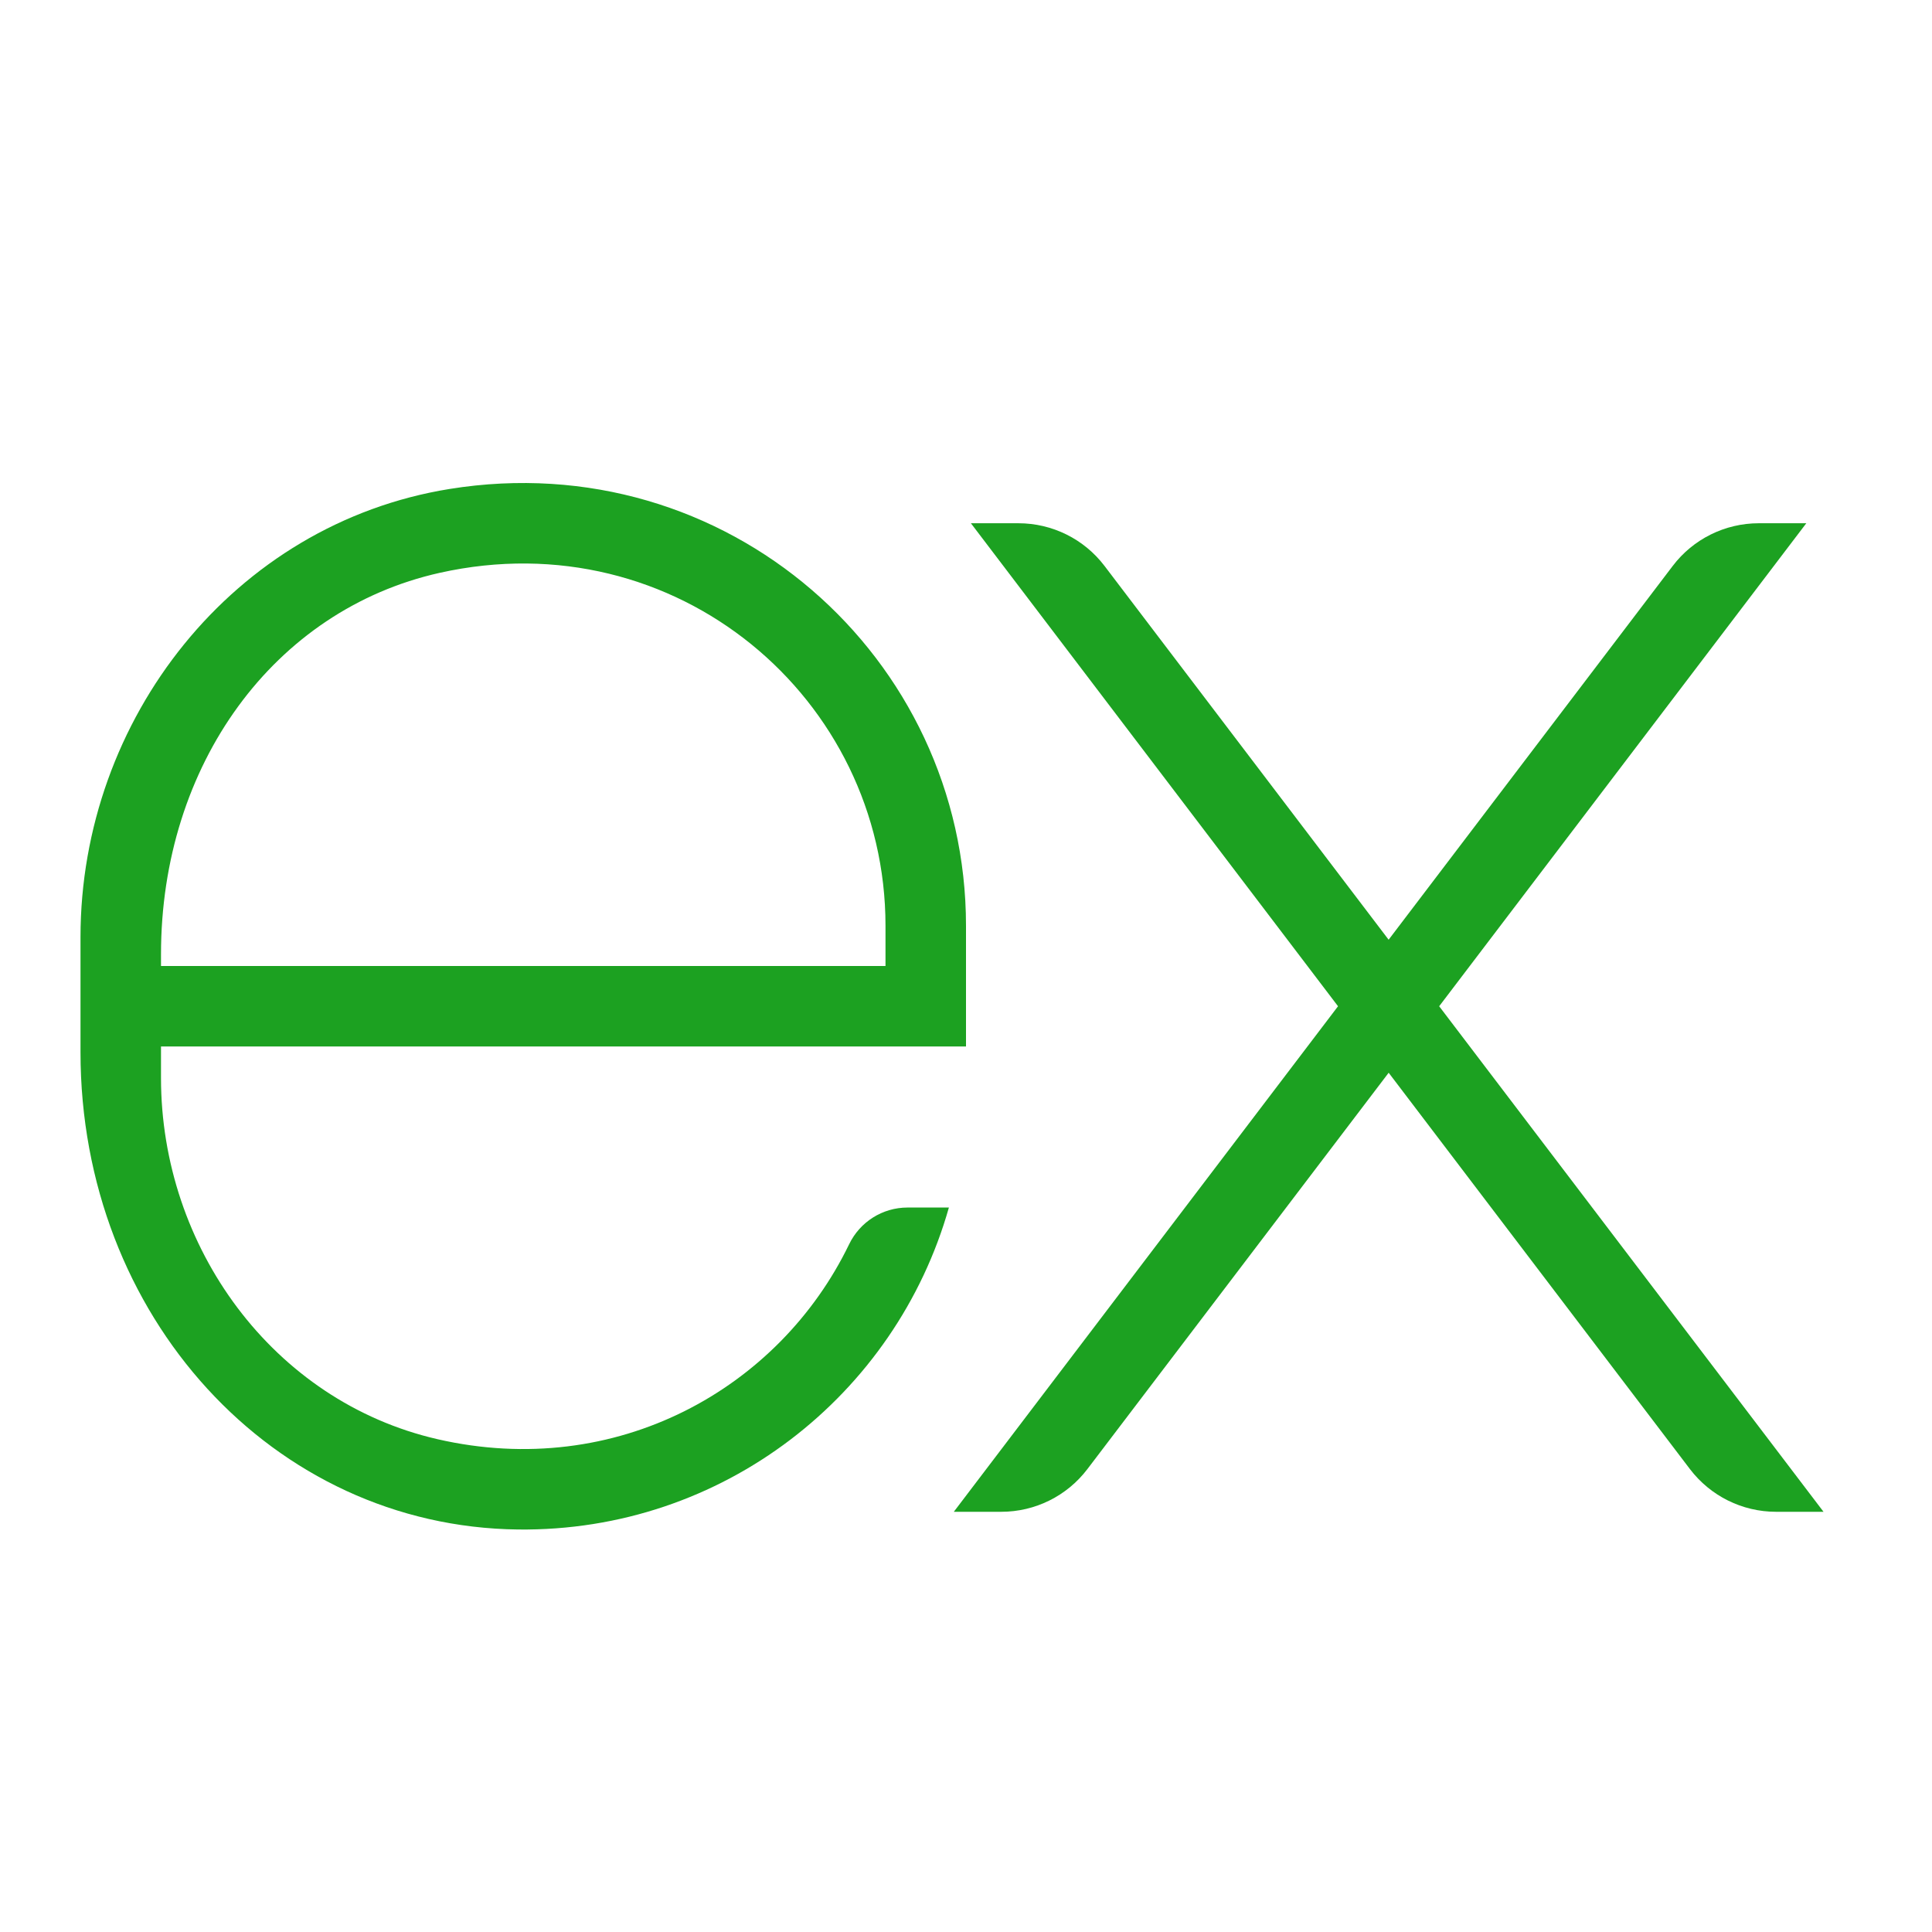
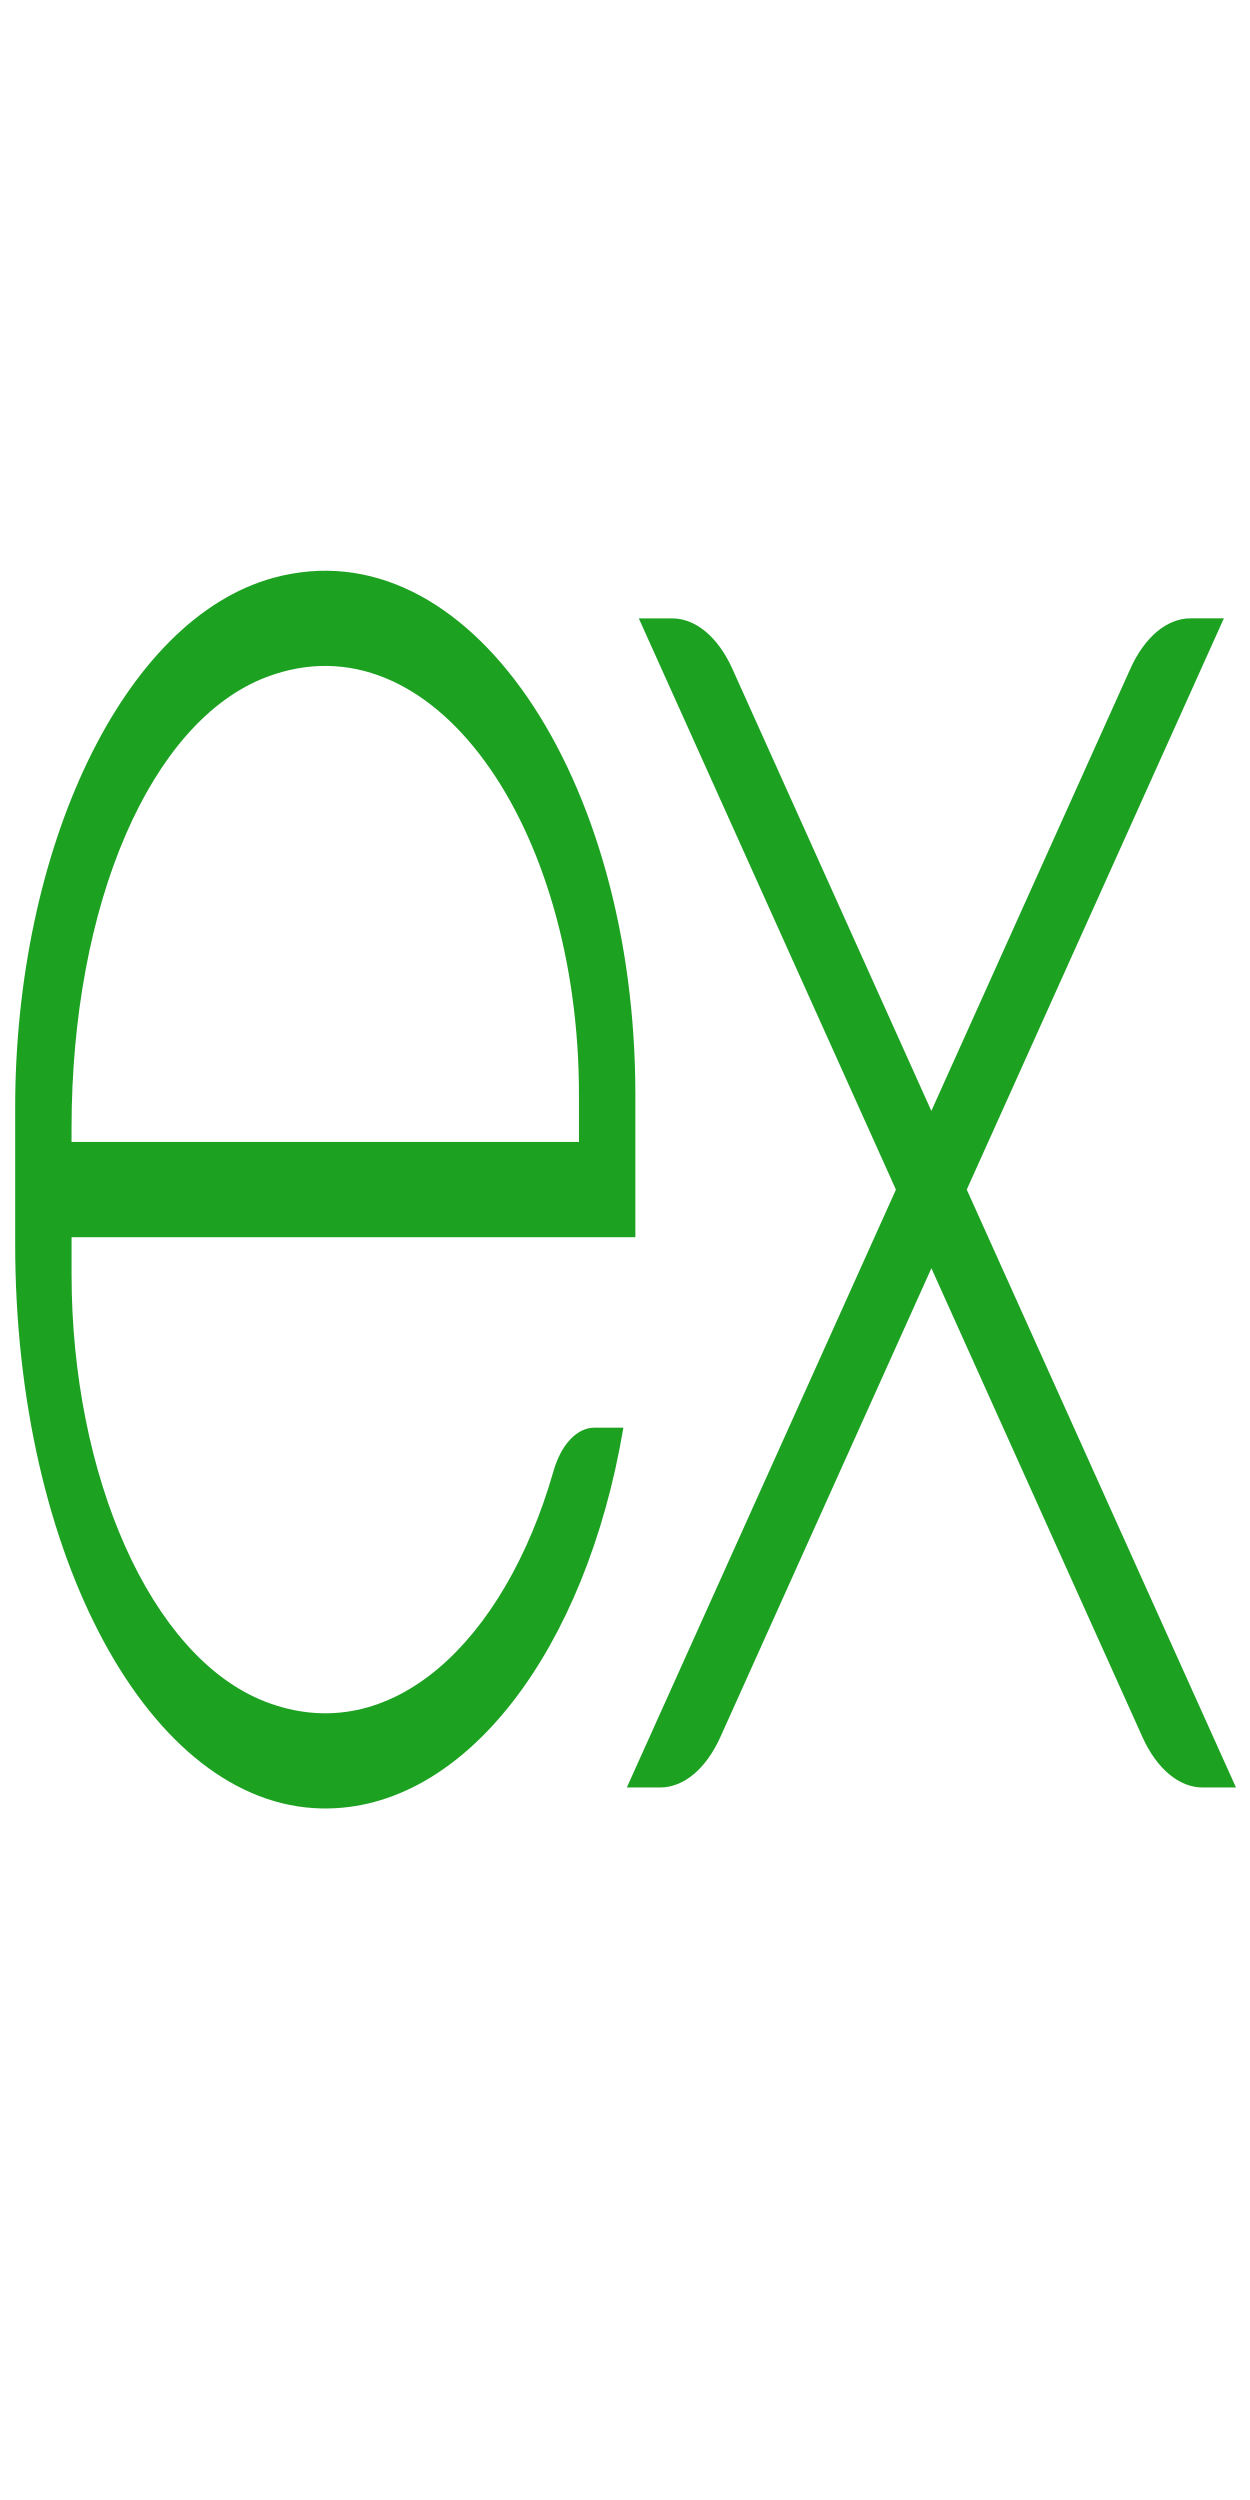
- <svg xmlns="http://www.w3.org/2000/svg" viewBox="0,0,256,256" width="48px" height="48px" fill-rule="nonzero">
-   <g fill="#1ca121" fill-rule="nonzero" stroke="none" stroke-width="1" stroke-linecap="butt" stroke-linejoin="miter" stroke-miterlimit="10" stroke-dasharray="" stroke-dashoffset="0" font-family="none" font-weight="none" font-size="none" text-anchor="none" style="mix-blend-mode: normal">
-     <g transform="scale(5.33333,5.33333)">
-       <path d="M23.697,37.56h1.18c0.84,0 1.631,-0.392 2.139,-1.061l7.485,-9.847l7.485,9.847c0.508,0.668 1.299,1.061 2.139,1.061h1.18l-9.549,-12.56l9.121,-12h-1.18c-0.84,0 -1.631,0.392 -2.139,1.061l-7.058,9.286l-7.059,-9.287c-0.508,-0.668 -1.299,-1.06 -2.139,-1.06h-1.18l9.121,12z" />
-       <path d="M24,26v-3c0,-6.675 -5.945,-11.961 -12.829,-10.852c-5.359,0.863 -9.171,5.709 -9.171,11.136v0.716v2v0.142c0,6.553 4.777,11.786 10.868,11.858c5.092,0.06 9.389,-3.344 10.707,-7.999h-1.028c-0.62,0 -1.182,0.355 -1.451,0.913c-1.739,3.595 -5.789,5.862 -10.228,4.842c-4.092,-0.941 -6.868,-4.775 -6.868,-8.973v-0.783zM4,23.71c0,-4.708 2.804,-8.557 6.924,-9.478c5.874,-1.312 11.076,3.12 11.076,8.768v1h-18z" />
+ <svg xmlns="http://www.w3.org/2000/svg" viewBox="0 0 80 160" width="150" height="300" fill-rule="nonzero" version="1.1" id="svg3">
+   <defs id="defs3" />
+   <g fill="#1ca121" fill-rule="nonzero" stroke="none" stroke-width="1" stroke-linecap="butt" stroke-linejoin="miter" stroke-miterlimit="10" stroke-dasharray="none" stroke-dashoffset="0" font-family="none" font-weight="none" font-size="none" text-anchor="none" style="mix-blend-mode:normal" id="g3">
+     <g transform="matrix(1.511413,0,0,2.257929,90.24279,55.8826)" id="g2">
+       <path d="m -33.165,25.916 h 1.409 c 1.003,0 1.947,-0.529 2.553,-1.432 l 8.935,-13.286 8.935,13.286 c 0.606,0.901 1.551,1.432 2.553,1.432 h 1.409 L -18.771,8.969 -7.883,-7.223 h -1.409 c -1.003,0 -1.947,0.529 -2.553,1.432 l -8.425,12.53 -8.426,-12.531 c -0.606,-0.901 -1.551,-1.43 -2.553,-1.43 h -1.409 l 10.888,16.192 z" id="path1" style="stroke-width:1.269" />
+       <path d="M -32.804,10.318 V 6.27 c 0,-9.007 -7.097,-16.139 -15.314,-14.643 -6.397,1.164 -10.947,7.703 -10.947,15.026 v 0.966 2.699 0.192 c 0,8.842 5.702,15.903 12.973,16 6.078,0.081 11.208,-4.512 12.781,-10.793 h -1.227 c -0.74,0 -1.411,0.479 -1.732,1.232 -2.076,4.851 -6.91,7.91 -12.209,6.533 -4.885,-1.27 -8.198,-6.443 -8.198,-12.107 V 10.318 Z M -56.678,7.228 c 0,-6.352 3.347,-11.546 8.265,-12.789 7.012,-1.77 13.221,4.21 13.221,11.831 v 1.349 h -21.487 z" id="path2" style="stroke-width:1.269" />
    </g>
  </g>
</svg>
